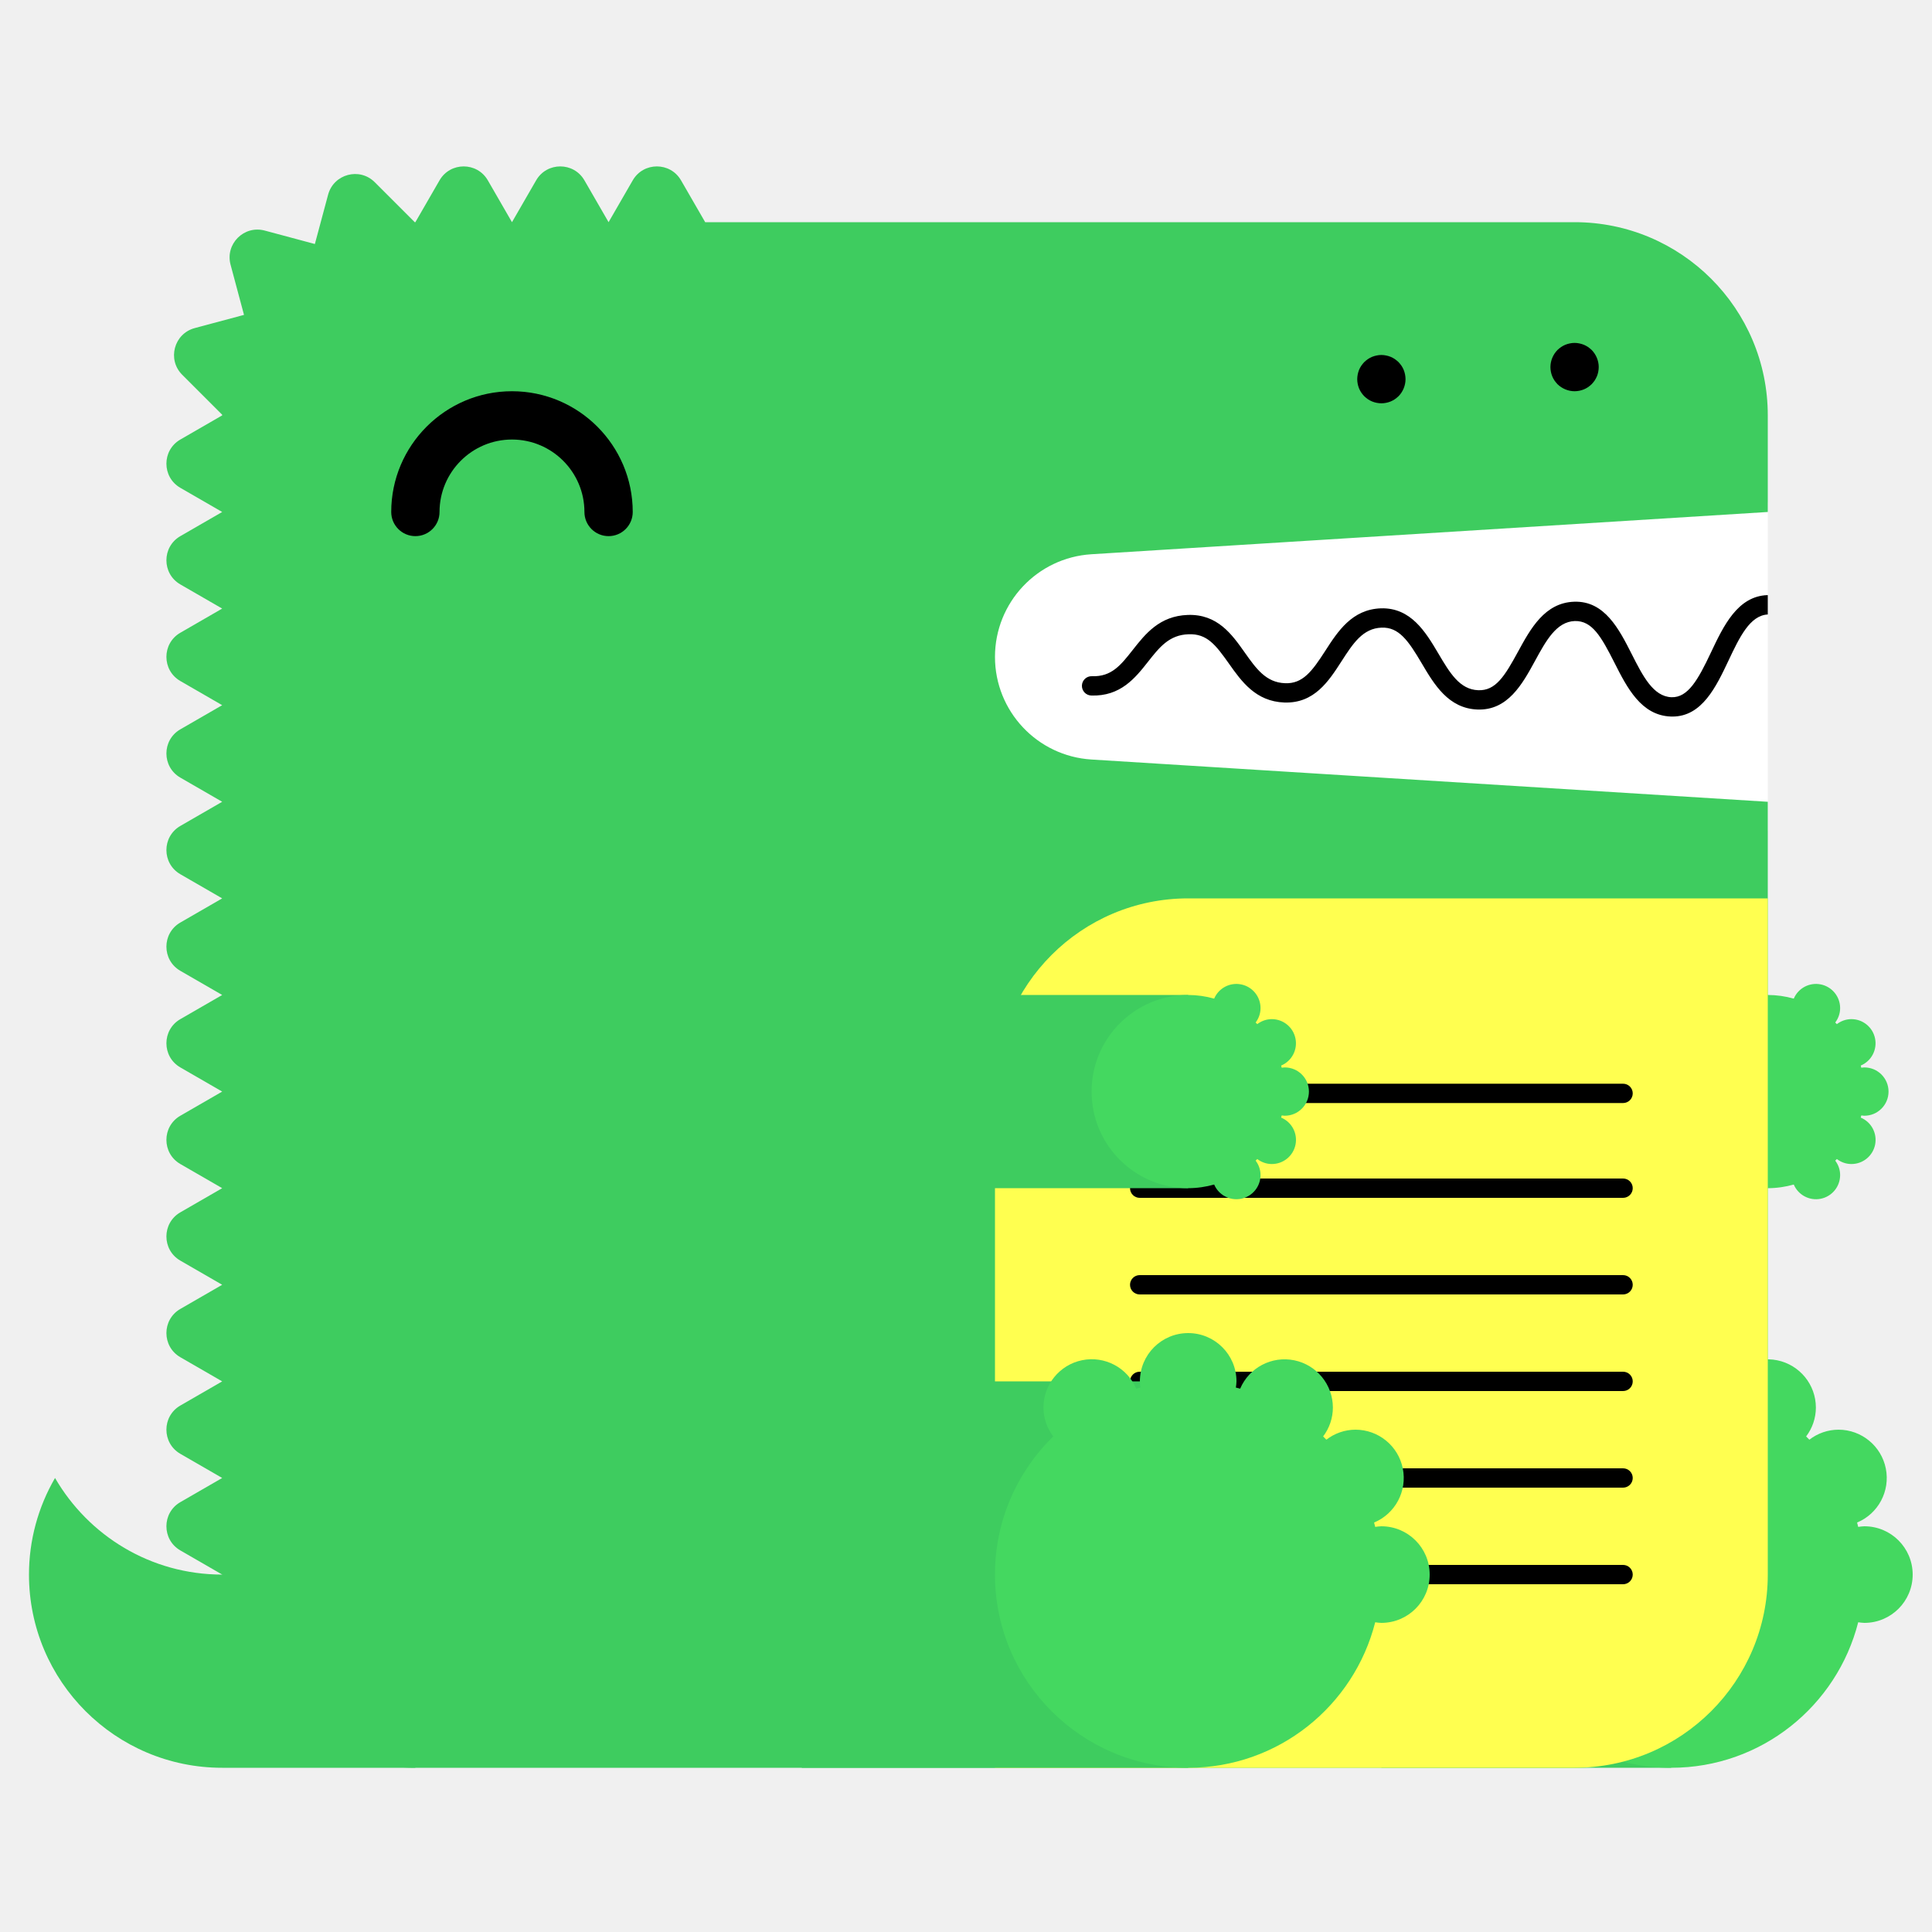
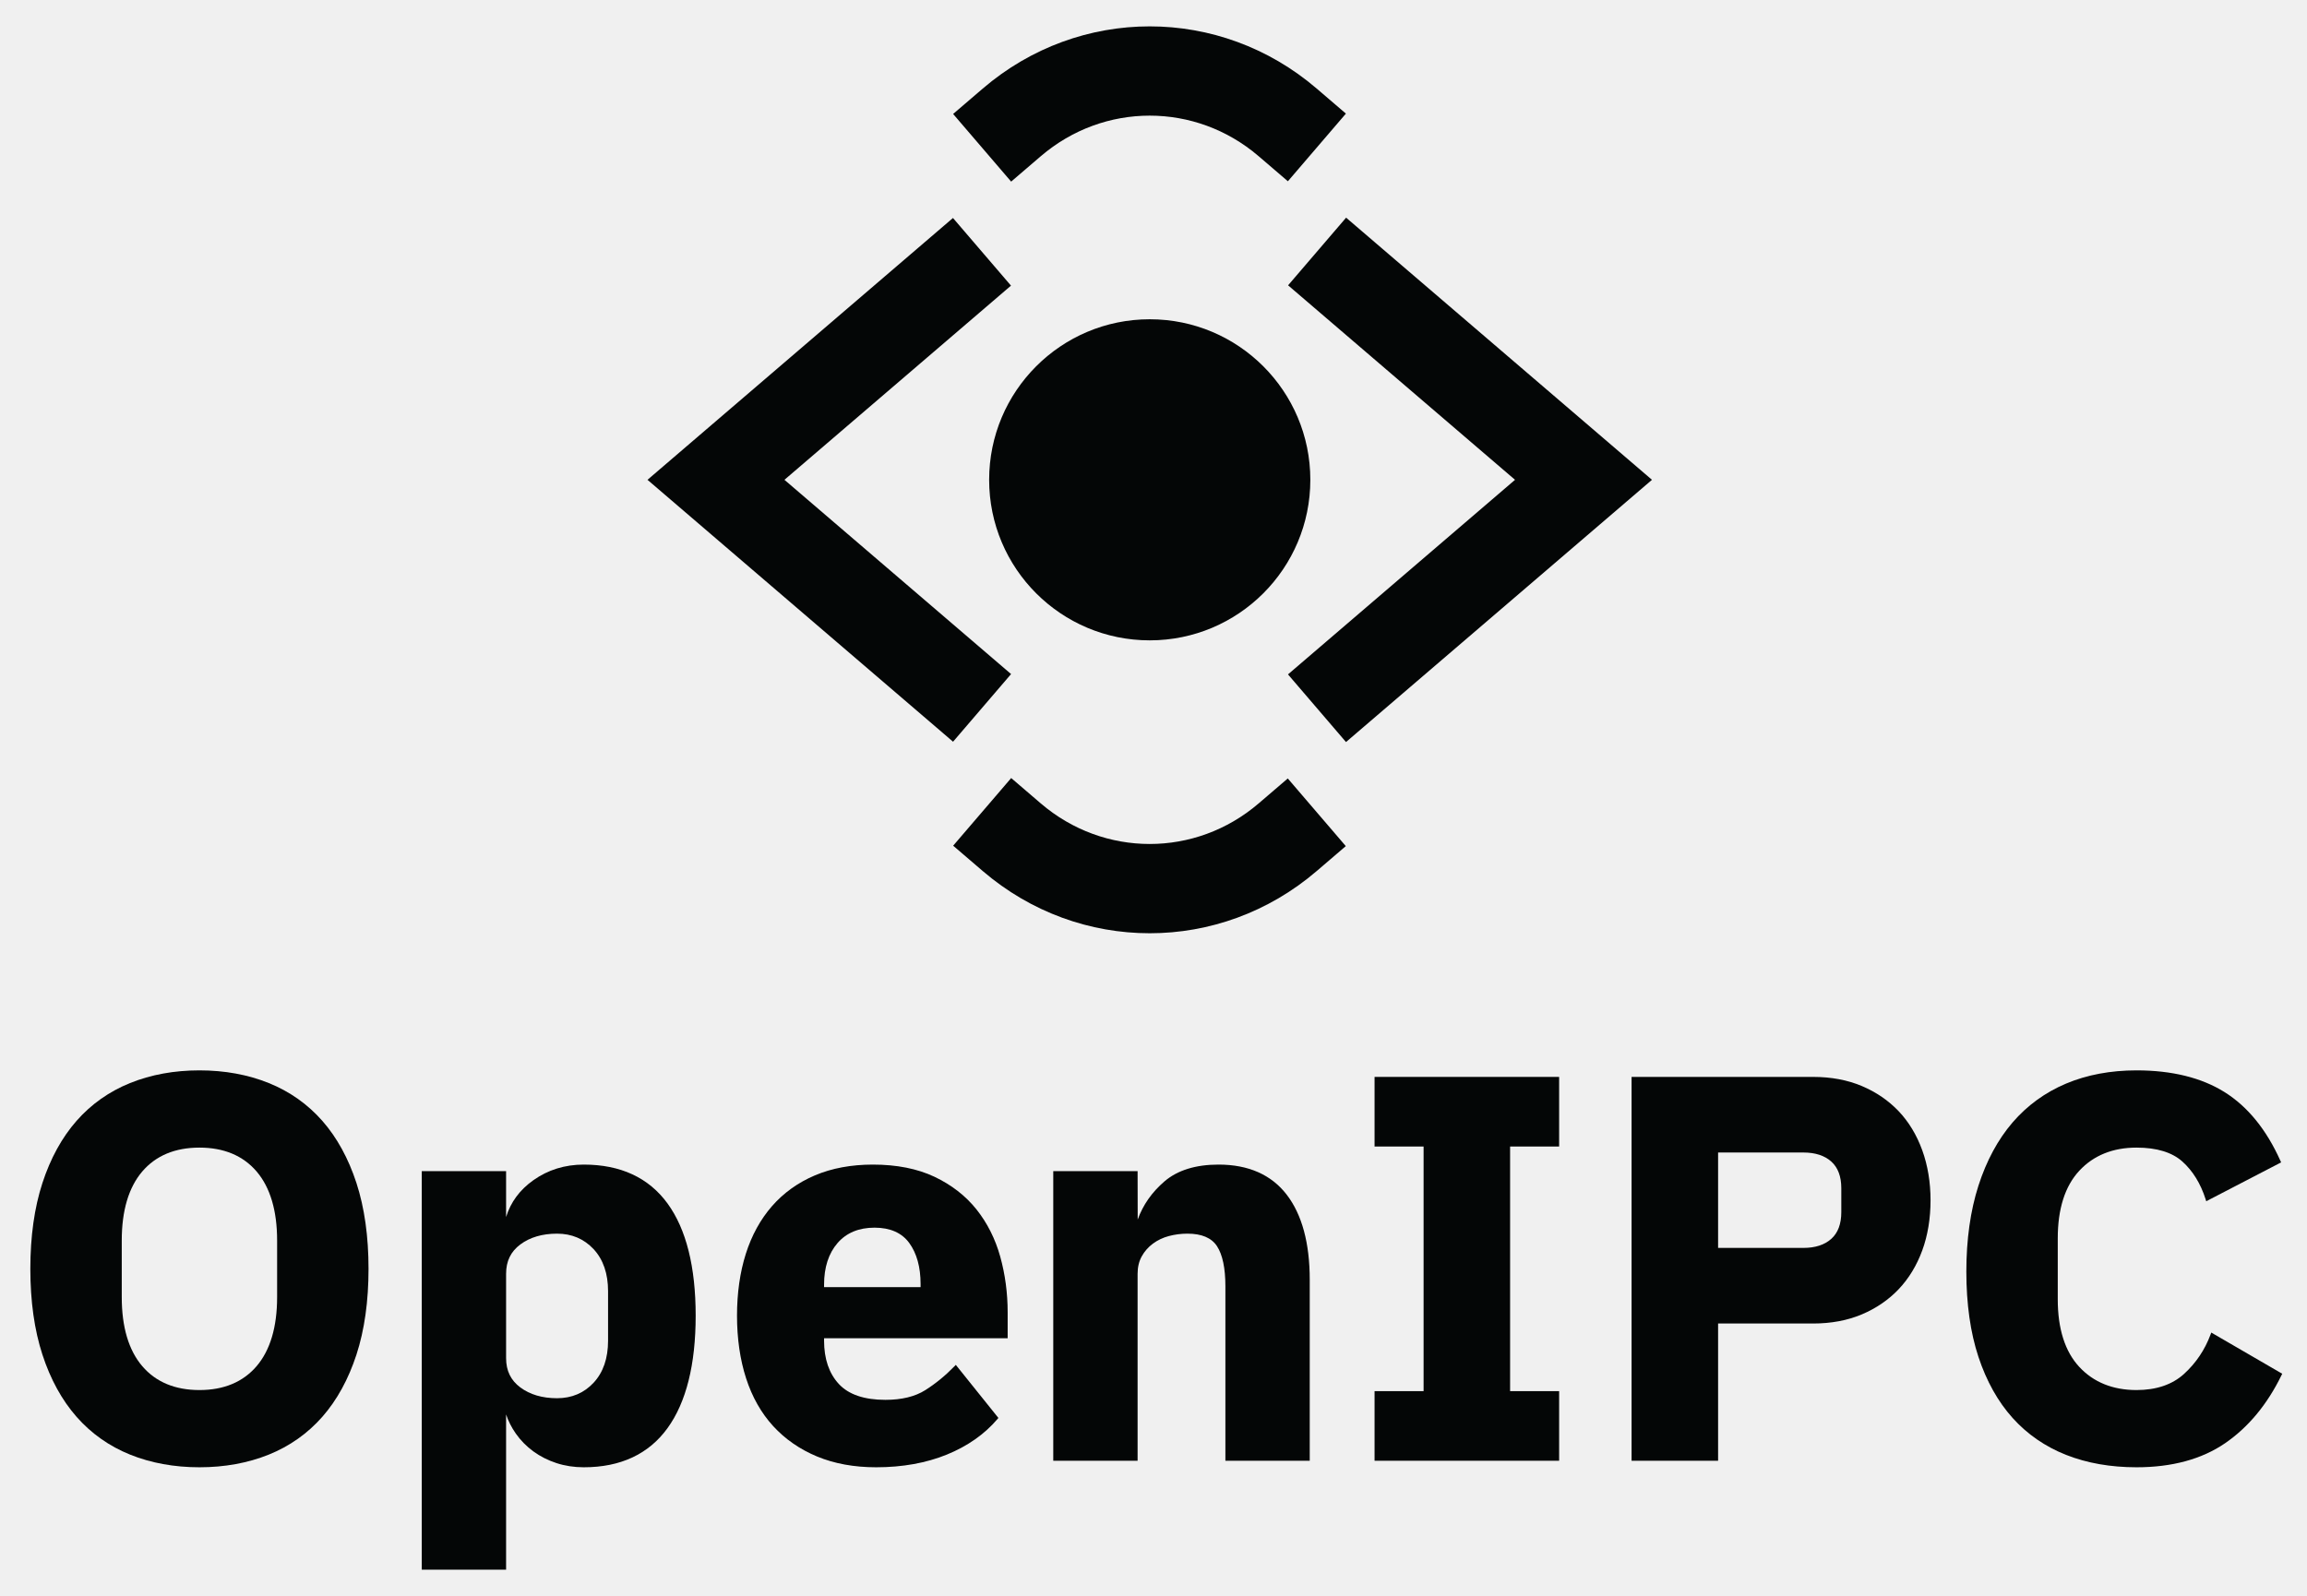
- <svg xmlns="http://www.w3.org/2000/svg" width="200" height="200" viewBox="0 0 200 200">
-   <g fill="none" fill-rule="evenodd">
-     <path fill="#FFF" d="M99 52h84v34H99z" />
-     <path d="M23 163c-7.398 0-13.843-4.027-17.303-10A19.886 19.886 0 0 0 3 163c0 11.046 8.954 20 20 20h20v-20H23z" fill="#3ECC5F" />
-     <path d="M112.98 57.376L183 53V43c0-11.046-8.954-20-20-20H73l-2.5-4.33c-1.112-1.925-3.889-1.925-5 0L63 23l-2.5-4.33c-1.111-1.925-3.889-1.925-5 0L53 23l-2.5-4.33c-1.111-1.925-3.889-1.925-5 0L43 23c-.022 0-.042.003-.065.003l-4.142-4.141c-1.57-1.571-4.252-.853-4.828 1.294l-1.369 5.104-5.192-1.392c-2.148-.575-4.111 1.389-3.535 3.536l1.39 5.193-5.102 1.367c-2.148.576-2.867 3.259-1.296 4.83l4.142 4.142c0 .021-.003.042-.003.064l-4.33 2.5c-1.925 1.111-1.925 3.889 0 5L23 53l-4.33 2.5c-1.925 1.111-1.925 3.889 0 5L23 63l-4.33 2.5c-1.925 1.111-1.925 3.889 0 5L23 73l-4.33 2.5c-1.925 1.111-1.925 3.889 0 5L23 83l-4.33 2.5c-1.925 1.111-1.925 3.889 0 5L23 93l-4.33 2.5c-1.925 1.111-1.925 3.889 0 5L23 103l-4.33 2.5c-1.925 1.111-1.925 3.889 0 5L23 113l-4.33 2.5c-1.925 1.111-1.925 3.889 0 5L23 123l-4.33 2.5c-1.925 1.111-1.925 3.889 0 5L23 133l-4.33 2.5c-1.925 1.111-1.925 3.889 0 5L23 143l-4.33 2.5c-1.925 1.111-1.925 3.889 0 5L23 153l-4.33 2.5c-1.925 1.111-1.925 3.889 0 5L23 163c0 11.046 8.954 20 20 20h120c11.046 0 20-8.954 20-20V83l-70.02-4.376A10.645 10.645 0 0 1 103 68c0-5.621 4.37-10.273 9.98-10.624" fill="#3ECC5F" />
-     <path fill="#3ECC5F" d="M143 183h30v-40h-30z" />
-     <path d="M193 158c-.219 0-.428.037-.639.064-.038-.15-.074-.301-.116-.451A5 5 0 0 0 190.32 148a4.96 4.96 0 0 0-3.016 1.036 26.531 26.531 0 0 0-.335-.336 4.955 4.955 0 0 0 1.011-2.987 5 5 0 0 0-9.599-1.959c-.148-.042-.297-.077-.445-.115.027-.211.064-.42.064-.639a5 5 0 0 0-5-5 5 5 0 0 0-5 5c0 .219.037.428.064.639-.148.038-.297.073-.445.115a4.998 4.998 0 0 0-9.599 1.959c0 1.125.384 2.151 1.011 2.987-3.717 3.632-6.031 8.693-6.031 14.3 0 11.046 8.954 20 20 20 9.339 0 17.16-6.41 19.361-15.064.211.027.42.064.639.064a5 5 0 0 0 5-5 5 5 0 0 0-5-5" fill="#44D860" />
-     <path fill="#3ECC5F" d="M153 123h30v-20h-30z" />
-     <path d="M193 115.5a2.5 2.5 0 1 0 0-5c-.109 0-.214.019-.319.032-.02-.075-.037-.15-.058-.225a2.501 2.501 0 0 0-.963-4.807c-.569 0-1.088.197-1.508.518a6.653 6.653 0 0 0-.168-.168c.314-.417.506-.931.506-1.494a2.5 2.5 0 0 0-4.8-.979A9.987 9.987 0 0 0 183 103c-5.522 0-10 4.478-10 10s4.478 10 10 10c.934 0 1.833-.138 2.69-.377a2.5 2.5 0 0 0 4.8-.979c0-.563-.192-1.077-.506-1.494.057-.055.113-.111.168-.168.42.321.939.518 1.508.518a2.5 2.5 0 0 0 .963-4.807c.021-.074.038-.15.058-.225.105.013.21.032.319.032" fill="#44D860" />
-     <path d="M63 55.5a2.5 2.5 0 0 1-2.5-2.5c0-4.136-3.364-7.5-7.5-7.5s-7.5 3.364-7.5 7.5a2.5 2.5 0 1 1-5 0c0-6.893 5.607-12.5 12.5-12.5S65.5 46.107 65.5 53a2.5 2.5 0 0 1-2.5 2.5" fill="#000" />
-     <path d="M103 183h60c11.046 0 20-8.954 20-20V93h-60c-11.046 0-20 8.954-20 20v70z" fill="#FFFF50" />
-     <path d="M168.02 124h-50.04a1 1 0 1 1 0-2h50.04a1 1 0 1 1 0 2m0 20h-50.04a1 1 0 1 1 0-2h50.04a1 1 0 1 1 0 2m0 20h-50.04a1 1 0 1 1 0-2h50.04a1 1 0 1 1 0 2m0-49.814h-50.04a1 1 0 1 1 0-2h50.04a1 1 0 1 1 0 2m0 19.814h-50.04a1 1 0 1 1 0-2h50.04a1 1 0 1 1 0 2m0 20h-50.04a1 1 0 1 1 0-2h50.04a1 1 0 1 1 0 2M183 61.611c-.012 0-.022-.006-.034-.005-3.09.105-4.552 3.196-5.842 5.923-1.346 2.85-2.387 4.703-4.093 4.647-1.889-.068-2.969-2.202-4.113-4.46-1.314-2.594-2.814-5.536-5.963-5.426-3.046.104-4.513 2.794-5.807 5.167-1.377 2.528-2.314 4.065-4.121 3.994-1.927-.07-2.951-1.805-4.136-3.813-1.321-2.236-2.848-4.75-5.936-4.664-2.994.103-4.465 2.385-5.763 4.4-1.373 2.13-2.335 3.428-4.165 3.351-1.973-.07-2.992-1.51-4.171-3.177-1.324-1.873-2.816-3.993-5.895-3.89-2.928.1-4.399 1.97-5.696 3.618-1.232 1.564-2.194 2.802-4.229 2.724a1 1 0 0 0-.072 2c3.017.101 4.545-1.8 5.872-3.487 1.177-1.496 2.193-2.787 4.193-2.855 1.926-.082 2.829 1.115 4.195 3.045 1.297 1.834 2.769 3.914 5.731 4.021 3.103.104 4.596-2.215 5.918-4.267 1.182-1.834 2.202-3.417 4.15-3.484 1.793-.067 2.769 1.35 4.145 3.681 1.297 2.197 2.766 4.686 5.787 4.796 3.125.108 4.634-2.62 5.949-5.035 1.139-2.088 2.214-4.06 4.119-4.126 1.793-.042 2.728 1.595 4.111 4.33 1.292 2.553 2.757 5.445 5.825 5.556l.169.003c3.064 0 4.518-3.075 5.805-5.794 1.139-2.41 2.217-4.68 4.067-4.773v-2z" fill="#000" />
-     <path fill="#3ECC5F" d="M83 183h40v-40H83z" />
-     <path d="M143 158c-.219 0-.428.037-.639.064-.038-.15-.074-.301-.116-.451A5 5 0 0 0 140.32 148a4.96 4.96 0 0 0-3.016 1.036 26.531 26.531 0 0 0-.335-.336 4.955 4.955 0 0 0 1.011-2.987 5 5 0 0 0-9.599-1.959c-.148-.042-.297-.077-.445-.115.027-.211.064-.42.064-.639a5 5 0 0 0-5-5 5 5 0 0 0-5 5c0 .219.037.428.064.639-.148.038-.297.073-.445.115a4.998 4.998 0 0 0-9.599 1.959c0 1.125.384 2.151 1.011 2.987-3.717 3.632-6.031 8.693-6.031 14.3 0 11.046 8.954 20 20 20 9.339 0 17.16-6.41 19.361-15.064.211.027.42.064.639.064a5 5 0 0 0 5-5 5 5 0 0 0-5-5" fill="#44D860" />
-     <path fill="#3ECC5F" d="M83 123h40v-20H83z" />
-     <path d="M133 115.5a2.5 2.5 0 1 0 0-5c-.109 0-.214.019-.319.032-.02-.075-.037-.15-.058-.225a2.501 2.501 0 0 0-.963-4.807c-.569 0-1.088.197-1.508.518a6.653 6.653 0 0 0-.168-.168c.314-.417.506-.931.506-1.494a2.5 2.5 0 0 0-4.8-.979A9.987 9.987 0 0 0 123 103c-5.522 0-10 4.478-10 10s4.478 10 10 10c.934 0 1.833-.138 2.69-.377a2.5 2.5 0 0 0 4.8-.979c0-.563-.192-1.077-.506-1.494.057-.055.113-.111.168-.168.42.321.939.518 1.508.518a2.5 2.5 0 0 0 .963-4.807c.021-.074.038-.15.058-.225.105.013.21.032.319.032" fill="#44D860" />
-     <path d="M143 41.75c-.16 0-.33-.02-.49-.05a2.52 2.52 0 0 1-.47-.14c-.15-.06-.29-.14-.431-.23-.13-.09-.259-.2-.38-.31-.109-.12-.219-.24-.309-.38s-.17-.28-.231-.43a2.619 2.619 0 0 1-.189-.96c0-.16.02-.33.05-.49.03-.16.08-.31.139-.47.061-.15.141-.29.231-.43.09-.13.2-.26.309-.38.121-.11.25-.22.38-.31.141-.09.281-.17.431-.23.149-.06.31-.11.47-.14.32-.07.65-.07.98 0 .159.03.32.08.47.14.149.06.29.14.43.23.13.09.259.2.38.31.11.12.22.25.31.38.09.14.17.28.23.43.06.16.11.31.14.47.029.16.05.33.05.49 0 .66-.271 1.31-.73 1.77-.121.11-.25.22-.38.31-.14.09-.281.17-.43.23a2.565 2.565 0 0 1-.96.19m20-1.25c-.66 0-1.3-.27-1.771-.73a3.802 3.802 0 0 1-.309-.38c-.09-.14-.17-.28-.231-.43a2.619 2.619 0 0 1-.189-.96c0-.66.27-1.3.729-1.77.121-.11.25-.22.38-.31.141-.09.281-.17.431-.23.149-.06.31-.11.47-.14.32-.07.66-.07.98 0 .159.03.32.08.47.14.149.06.29.14.43.23.13.09.259.2.38.31.459.47.73 1.11.73 1.77 0 .16-.021.33-.05.49-.03.16-.08.32-.14.47-.07.15-.14.29-.23.43-.09.13-.2.26-.31.38-.121.11-.25.22-.38.31-.14.09-.281.17-.43.23a2.565 2.565 0 0 1-.96.19" fill="#000" />
+ <svg xmlns="http://www.w3.org/2000/svg" viewBox="0 0 621.133 429.68" height="429.68" width="621.133" xml:space="preserve" id="svg2" version="1.1">
+   <defs id="defs6" />
+   <g transform="matrix(1.333333,0,0,-1.333333,0,429.68)" id="g10">
+     <g transform="scale(0.1)" id="g12">
+       <path id="path14" style="fill:#040606;fill-opacity:1;fill-rule:nonzero;stroke:none" d="m 402.715,414.91 c -49.227,0 -88.043,16.211 -115.399,48.192 -27.5,32.128 -41.449,79.058 -41.449,139.457 v 114.402 c 0,60.398 13.949,107.32 41.449,139.469 27.352,31.968 66.172,48.179 115.399,48.179 49.223,0 88.047,-16.211 115.402,-48.179 27.5,-32.168 41.453,-79.102 41.453,-139.469 V 602.559 C 559.57,542.18 545.617,495.262 518.117,463.102 490.758,431.121 451.934,414.91 402.715,414.91 Z m 248.121,543.781 c -29.586,33.637 -65.957,59.329 -108.117,76.339 -42.063,16.98 -89.168,25.58 -140.004,25.58 -50.836,0 -97.938,-8.6 -139.996,-25.58 C 220.531,1018 184.16,992.309 154.602,958.691 125.055,925.07 101.852,882.809 85.652,833.07 69.473,783.461 61.27,725.148 61.27,659.762 c 0,-65.383 8.203,-123.703 24.383,-173.313 16.207,-49.769 39.411,-92.027 68.95,-125.609 29.55,-33.649 65.929,-59.34 108.117,-76.36 42.058,-16.96 89.16,-25.558 139.996,-25.558 50.84,0 97.941,8.598 140.004,25.558 42.16,17 78.535,42.7 108.117,76.36 29.519,33.582 52.723,75.84 68.949,125.609 16.18,49.672 24.383,107.981 24.383,173.313 0,65.328 -8.203,123.636 -24.383,173.308 -16.219,49.739 -39.422,92 -68.949,125.621" />
+       <path id="path16" style="fill:#040606;fill-opacity:1;fill-rule:nonzero;stroke:none" d="M 1227.86,614.66 V 514.559 c 0,-35.528 -9.84,-64.09 -29.24,-84.887 -19.34,-20.742 -44.14,-31.262 -73.71,-31.262 -29.84,0 -54.81,7.328 -74.21,21.809 -19.34,14.39 -28.74,33.742 -28.74,59.14 v 170.5 c 0,25.379 9.4,44.731 28.74,59.141 19.42,14.48 44.39,21.809 74.21,21.809 29.55,0 54.35,-10.52 73.7,-31.258 19.41,-20.821 29.25,-49.379 29.25,-84.891 z m -49.05,255.649 c -38.01,0 -72.23,-10.59 -101.72,-31.489 -27.52,-19.5 -46.03,-44.55 -55.13,-74.511 v 92.8 H 851.66 V 52.109 h 170.3 V 365.641 c 4.54,-13.59 11.11,-26.551 19.58,-38.582 9.68,-13.821 21.64,-25.957 35.5,-36.079 13.82,-10.082 29.54,-18.039 46.71,-23.64 17.16,-5.59 35.69,-8.418 55.06,-8.418 74.26,0 131.16,26.609 169.14,79.098 37.7,52.101 56.81,128.519 56.81,227.14 0,98.61 -19.11,174.852 -56.82,226.61 -37.98,52.121 -94.88,78.539 -169.13,78.539" />
+       <path id="path18" style="fill:#040606;fill-opacity:1;fill-rule:nonzero;stroke:none" d="m 1664.04,627.859 c 0,34.84 9.13,63.071 27.14,83.903 17.88,20.668 43.01,31.148 74.71,31.148 31.56,0 55.15,-10.398 70.12,-30.91 15.22,-20.891 22.93,-48.828 22.93,-83.039 v -6.152 h -194.9 z m 307.73,151.942 c -21.9,27.461 -50.48,49.64 -84.92,65.949 -34.47,16.301 -76.28,24.559 -124.26,24.559 -43.59,0 -82.94,-7.321 -116.96,-21.75 -34.1,-14.45 -63.24,-35.321 -86.61,-62.028 -23.33,-26.672 -41.17,-59.133 -53.01,-96.492 -11.79,-37.211 -17.77,-79.23 -17.77,-124.879 0,-46.371 6.17,-88.949 18.34,-126.558 12.21,-37.762 30.62,-70.243 54.69,-96.524 24.08,-26.316 53.95,-46.976 88.78,-61.437 34.76,-14.422 74.85,-21.719 119.14,-21.719 53.04,0 101.07,8.617 142.78,25.637 41.78,17.062 76.13,41.16 102.08,71.632 l 2.01,2.36 -86,107.199 -2.96,-3.039 c -18.06,-18.621 -37.81,-34.77 -58.72,-48 -20.56,-13.012 -47.64,-19.602 -80.49,-19.602 -42.73,0 -74.37,10.789 -94.05,32.071 -19.77,21.359 -29.8,50.769 -29.8,87.449 v 4.98 h 370.71 v 52.153 c 0,39.008 -5.05,76.918 -15,112.648 -9.99,35.879 -26.13,67.969 -47.98,95.391" />
+       <path id="path20" style="fill:#040606;fill-opacity:1;fill-rule:nonzero;stroke:none" d="m 2460.58,870.309 c -46.17,0 -82.9,-11.411 -109.14,-33.899 -25.34,-21.73 -43.54,-47.691 -54.11,-77.199 l -0.19,97.898 h -170.31 v -585 h 170.31 v 377.75 c 0,13.25 2.8,25.032 8.33,35.039 5.57,10.102 13.18,18.762 22.6,25.743 9.5,7.031 20.36,12.187 32.28,15.347 12.08,3.203 24.71,4.821 37.54,4.821 28.56,0 48.6,-8.5 59.55,-25.25 11.27,-17.289 16.99,-44.539 16.99,-81 v -352.45 h 170.31 v 365.653 c 0,73.816 -15.62,131.59 -46.43,171.679 -31.04,40.387 -77.38,60.868 -137.73,60.868" />
+       <path id="path22" style="fill:#040606;fill-opacity:1;fill-rule:nonzero;stroke:none" d="m 2775.63,906.809 h 99.01 V 412.711 h -99.01 V 272.109 h 372.7 v 140.602 h -98.99 v 494.098 h 98.99 v 140.601 h -372.7 V 906.809" />
+       <path id="path24" style="fill:#040606;fill-opacity:1;fill-rule:nonzero;stroke:none" d="m 3469.33,894.711 h 172.24 c 23.85,0 42.81,-6.152 56.34,-18.289 13.41,-12.031 20.21,-30.152 20.21,-53.863 V 774.16 c 0,-23.719 -6.8,-41.84 -20.21,-53.859 -13.51,-12.141 -32.47,-18.289 -56.34,-18.289 h -172.24 z m 364.71,83.328 c -20.46,21.551 -45.49,38.691 -74.41,50.931 -28.93,12.23 -61.99,18.44 -98.26,18.44 H 3294.62 V 272.109 h 174.71 v 277.2 h 192.04 c 36.27,0 69.33,6.211 98.26,18.441 28.95,12.262 53.98,29.391 74.41,50.93 20.43,21.539 36.43,47.879 47.56,78.289 11.09,30.34 16.72,64.453 16.72,101.39 0,36.2 -5.63,70.121 -16.72,100.832 -11.13,30.758 -27.13,57.289 -47.56,78.848" />
+       <path id="path26" style="fill:#040606;fill-opacity:1;fill-rule:nonzero;stroke:none" d="m 4465.2,531.039 -1.55,-4.168 c -11.47,-30.82 -29.46,-57.531 -53.46,-79.391 -23.74,-21.609 -56.02,-32.57 -95.92,-32.57 -47.83,0 -86.69,15.699 -115.51,46.649 -28.9,31.043 -43.55,77 -43.55,136.601 v 123.199 c 0,59.602 14.65,105.551 43.55,136.59 28.82,30.961 67.68,46.66 115.51,46.66 40.63,0 71.79,-9.48 92.63,-28.187 21.02,-18.891 36.76,-44.434 46.79,-75.902 l 1.35,-4.239 151.19,78.481 -1.44,3.226 c -28.07,62.731 -65.93,109.364 -112.54,138.592 -46.6,29.22 -106.48,44.03 -177.98,44.03 -52.33,0 -100.19,-8.98 -142.26,-26.69 -42.17,-17.76 -78.54,-44.19 -108.09,-78.561 -29.53,-34.32 -52.72,-77.32 -68.93,-127.8 -16.17,-50.348 -24.38,-108.649 -24.38,-173.297 0,-65.403 8.21,-123.34 24.39,-172.231 16.21,-49.043 39.42,-90.57 68.97,-123.429 29.56,-32.903 65.93,-58.024 108.12,-74.672 42.04,-16.61 89.87,-25.008 142.18,-25.008 71.56,0 131.67,16.308 178.66,48.488 46.9,32.141 85.26,78.328 114,137.309 l 1.53,3.133 -143.26,83.187" />
+       <path id="path28" style="fill:#040606;fill-opacity:1;fill-rule:nonzero;stroke:none" d="m 2041.8,2855.77 -117.17,136.64 59.82,51.29 c 195.35,167.49 478.93,167.51 674.3,0.03 l 59.02,-50.6 -117.16,-136.66 -59.01,50.6 c -127.48,109.29 -312.52,109.27 -439.98,-0.02 l -59.82,-51.28" />
+       <path id="path30" style="fill:#040606;fill-opacity:1;fill-rule:nonzero;stroke:none" d="m 1924.49,1724.44 -617.01,529.01 616.84,528.86 117.16,-136.65 -457.46,-392.21 457.63,-392.36 -117.16,-136.65" />
+       <path id="path32" style="fill:#040606;fill-opacity:1;fill-rule:nonzero;stroke:none" d="m 2321.61,1337.57 c -119.75,0 -239.47,41.88 -337.16,125.64 l -59.74,51.21 117.16,136.65 59.75,-51.22 c 127.46,-109.28 312.5,-109.29 439.98,-0.01 l 58.8,50.41 117.16,-136.66 -58.81,-50.41 c -97.67,-83.73 -217.42,-125.61 -337.14,-125.61" />
+       <path id="path34" style="fill:#040606;fill-opacity:1;fill-rule:nonzero;stroke:none" d="m 2717.96,1723.77 -117.15,136.66 458.46,393.02 -458.25,392.85 117.15,136.66 617.66,-529.51 -617.87,-529.68" />
+       <path id="path36" style="fill:#040606;fill-opacity:1;fill-rule:nonzero;stroke:none" d="m 2645.93,2253.45 c 0,-179.09 -145.18,-324.27 -324.28,-324.27 -179.09,0 -324.28,145.18 -324.28,324.27 0,179.09 145.19,324.28 324.28,324.28 179.1,0 324.28,-145.19 324.28,-324.28" />
+     </g>
  </g>
</svg>
